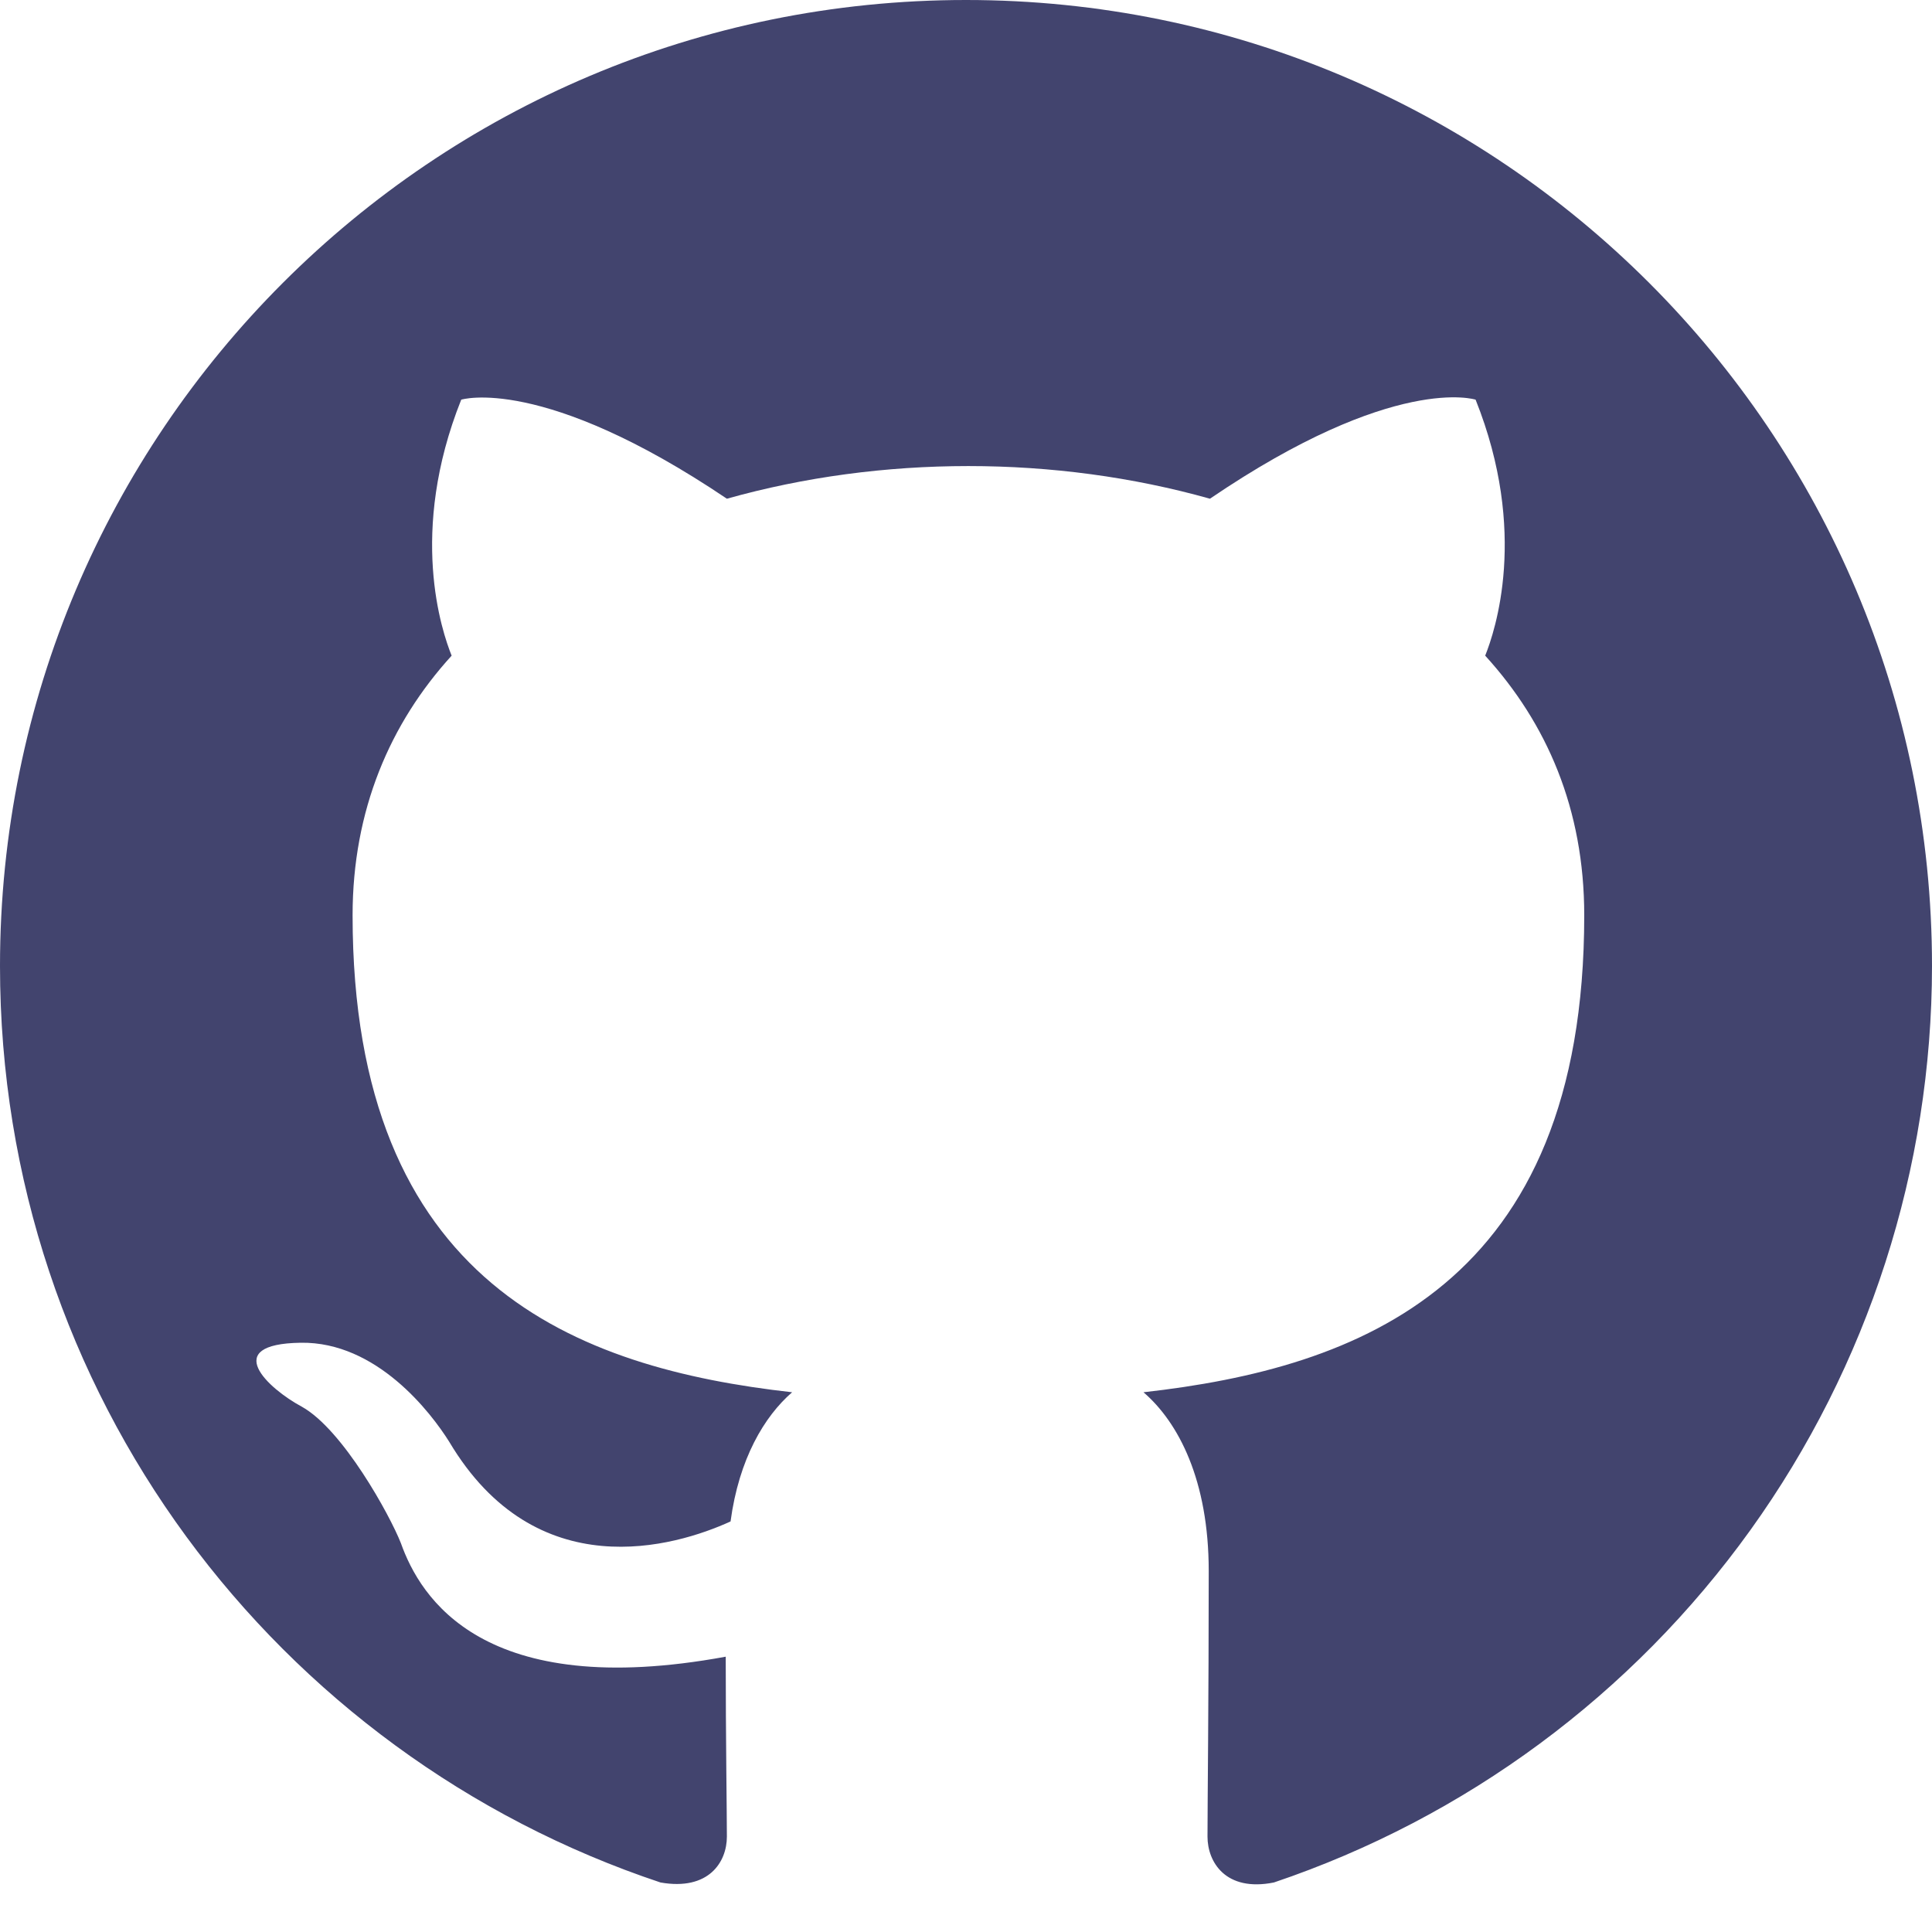
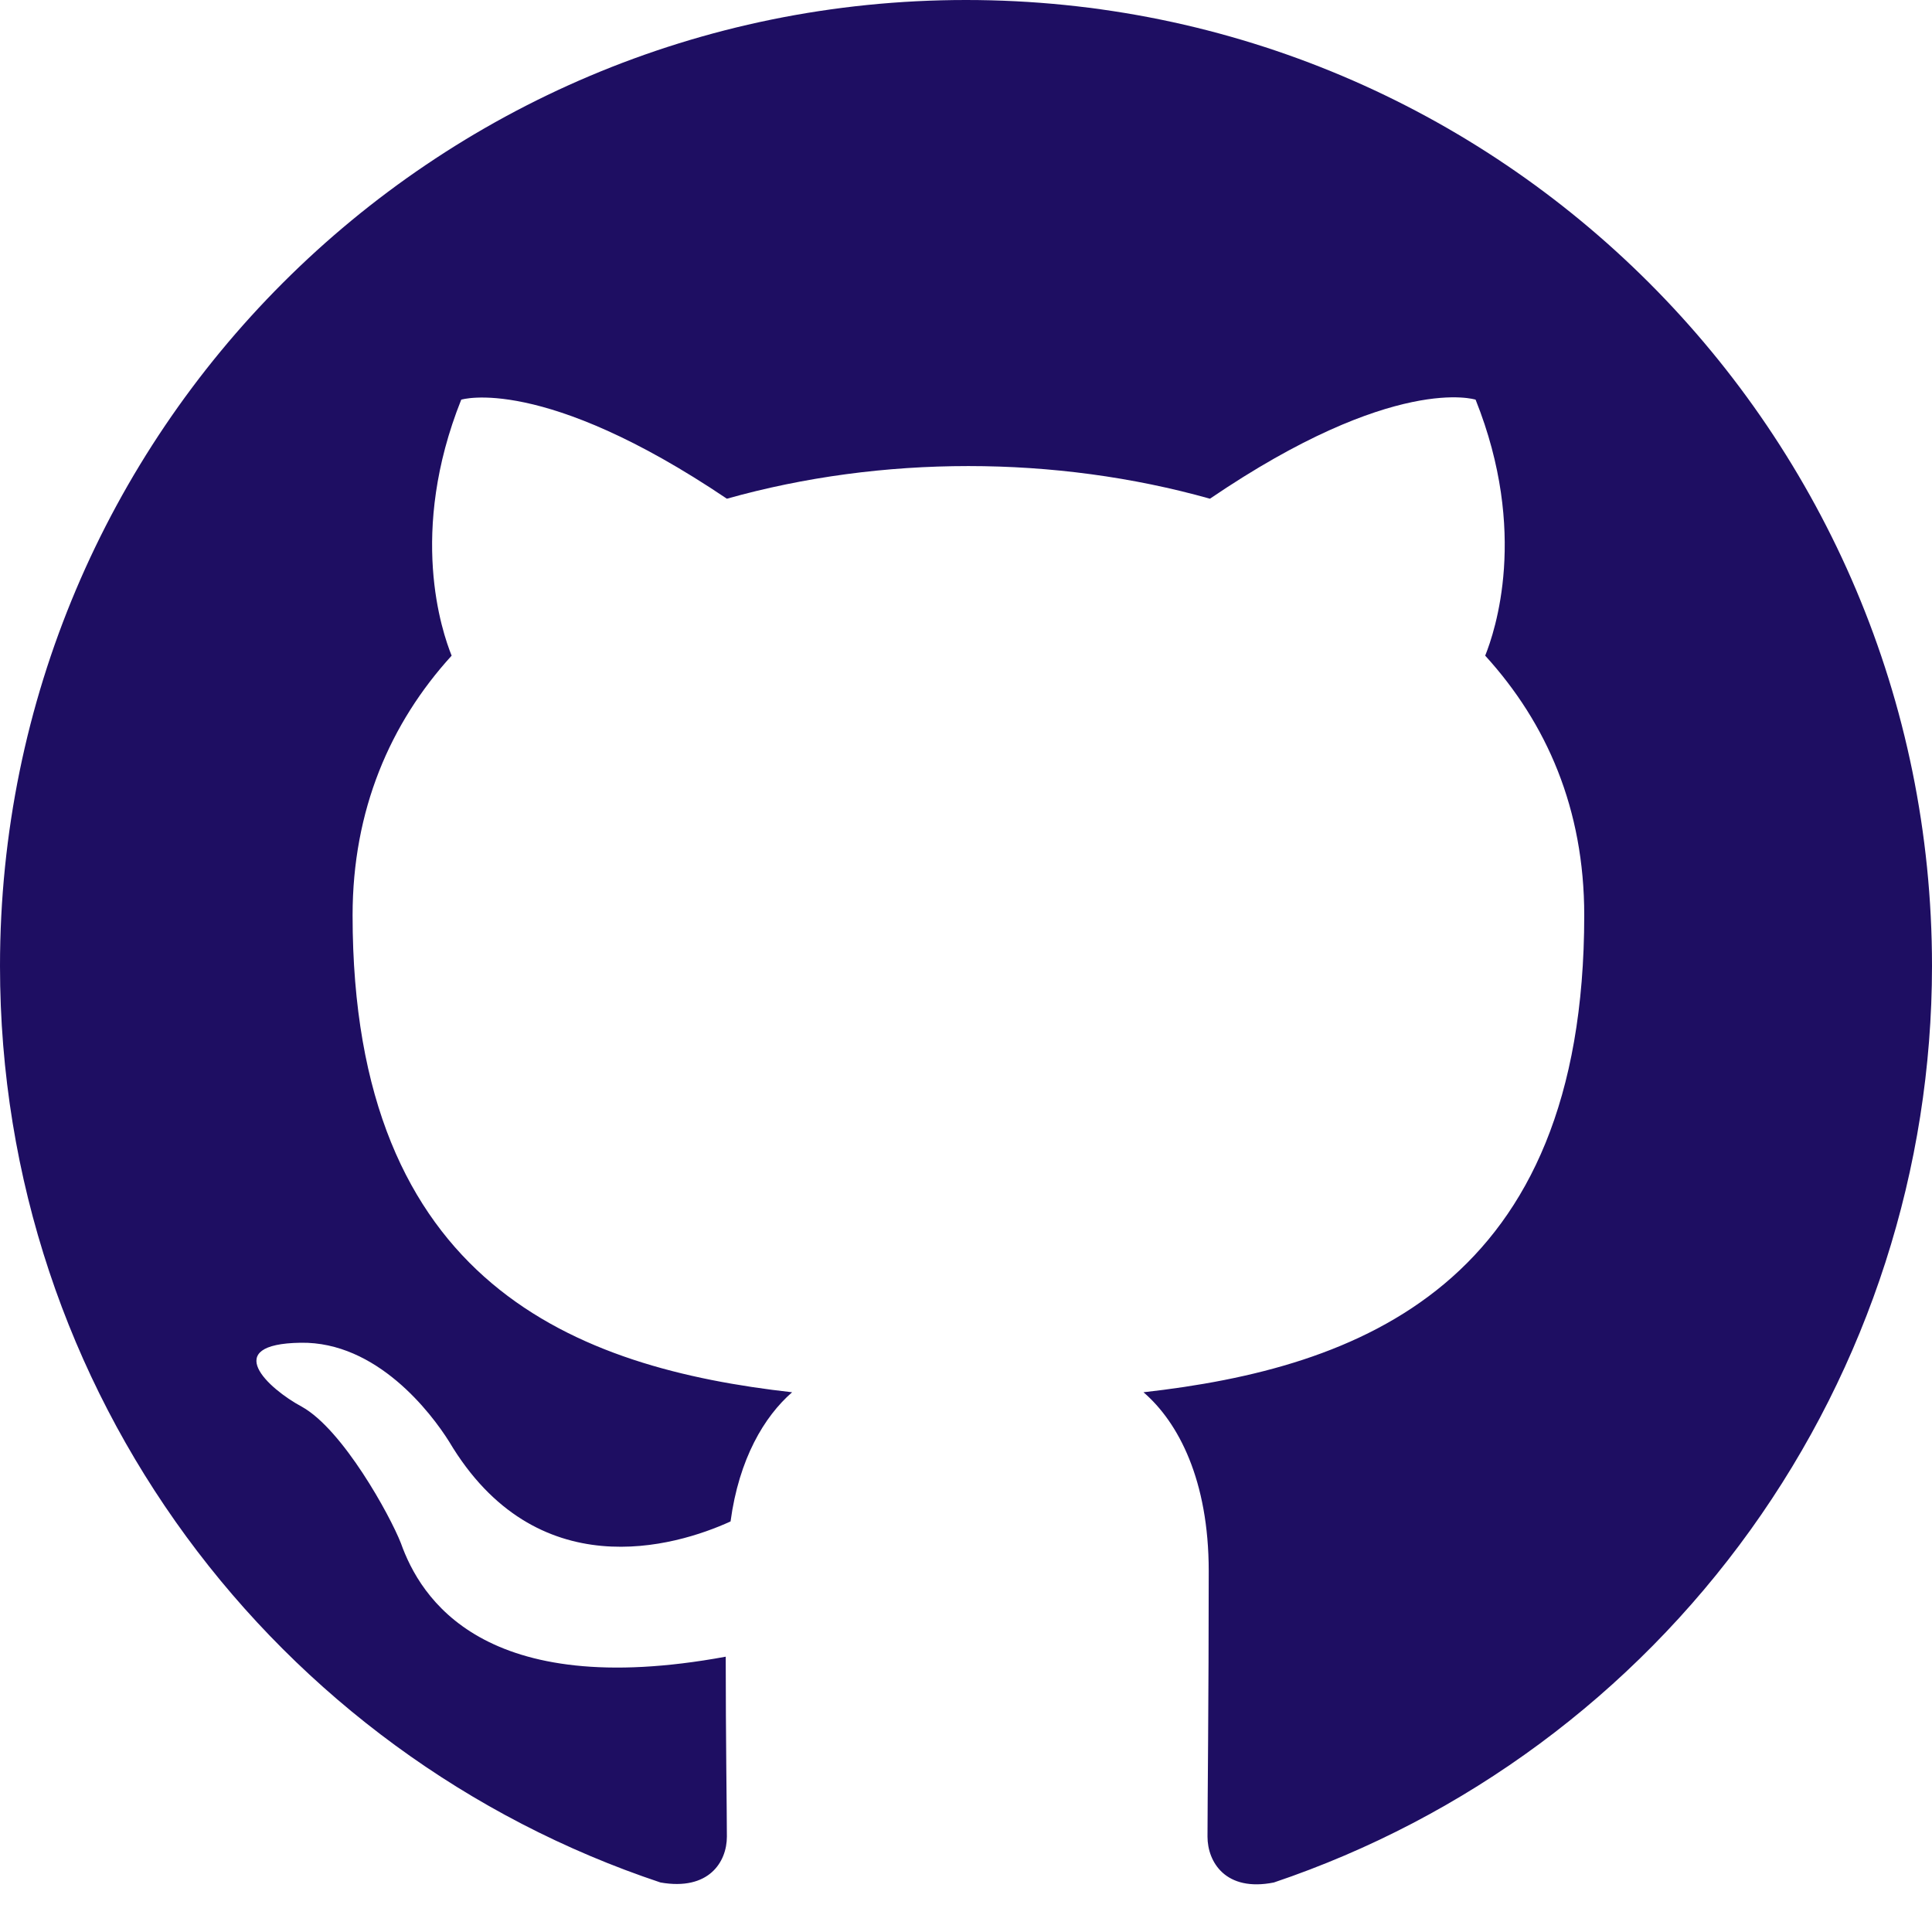
<svg xmlns="http://www.w3.org/2000/svg" class="nav-svg" width="30" height="30" viewBox="0 0 30 30" fill="none">
-   <path fill-rule="evenodd" clip-rule="evenodd" d="M15 0C6.713 0 0 6.713 0 15C0 21.637 4.294 27.244 10.256 29.231C11.006 29.363 11.287 28.913 11.287 28.519C11.287 28.163 11.269 26.981 11.269 25.725C7.5 26.419 6.525 24.806 6.225 23.962C6.056 23.531 5.325 22.2 4.688 21.844C4.162 21.562 3.413 20.869 4.669 20.85C5.85 20.831 6.694 21.938 6.975 22.387C8.325 24.656 10.481 24.019 11.344 23.625C11.475 22.65 11.869 21.994 12.3 21.619C8.963 21.244 5.475 19.95 5.475 14.213C5.475 12.581 6.056 11.231 7.013 10.181C6.862 9.806 6.338 8.269 7.162 6.206C7.162 6.206 8.419 5.812 11.287 7.744C12.488 7.406 13.762 7.237 15.037 7.237C16.312 7.237 17.587 7.406 18.788 7.744C21.656 5.794 22.913 6.206 22.913 6.206C23.738 8.269 23.212 9.806 23.062 10.181C24.019 11.231 24.6 12.562 24.6 14.213C24.6 19.969 21.094 21.244 17.756 21.619C18.3 22.087 18.769 22.988 18.769 24.394C18.769 26.4 18.75 28.012 18.75 28.519C18.75 28.913 19.031 29.381 19.781 29.231C22.759 28.226 25.346 26.312 27.18 23.759C29.013 21.206 29.999 18.143 30 15C30 6.713 23.288 0 15 0Z" fill="#42446E" />
+   <path fill-rule="evenodd" clip-rule="evenodd" d="M15 0C6.713 0 0 6.713 0 15C0 21.637 4.294 27.244 10.256 29.231C11.006 29.363 11.287 28.913 11.287 28.519C11.287 28.163 11.269 26.981 11.269 25.725C7.5 26.419 6.525 24.806 6.225 23.962C6.056 23.531 5.325 22.2 4.688 21.844C4.162 21.562 3.413 20.869 4.669 20.85C5.85 20.831 6.694 21.938 6.975 22.387C8.325 24.656 10.481 24.019 11.344 23.625C11.475 22.65 11.869 21.994 12.3 21.619C8.963 21.244 5.475 19.95 5.475 14.213C5.475 12.581 6.056 11.231 7.013 10.181C6.862 9.806 6.338 8.269 7.162 6.206C7.162 6.206 8.419 5.812 11.287 7.744C12.488 7.406 13.762 7.237 15.037 7.237C16.312 7.237 17.587 7.406 18.788 7.744C21.656 5.794 22.913 6.206 22.913 6.206C23.738 8.269 23.212 9.806 23.062 10.181C24.019 11.231 24.6 12.562 24.6 14.213C24.6 19.969 21.094 21.244 17.756 21.619C18.3 22.087 18.769 22.988 18.769 24.394C18.769 26.4 18.75 28.012 18.75 28.519C18.75 28.913 19.031 29.381 19.781 29.231C22.759 28.226 25.346 26.312 27.18 23.759C29.013 21.206 29.999 18.143 30 15C30 6.713 23.288 0 15 0Z" fill="#1e0e62" />
</svg>
